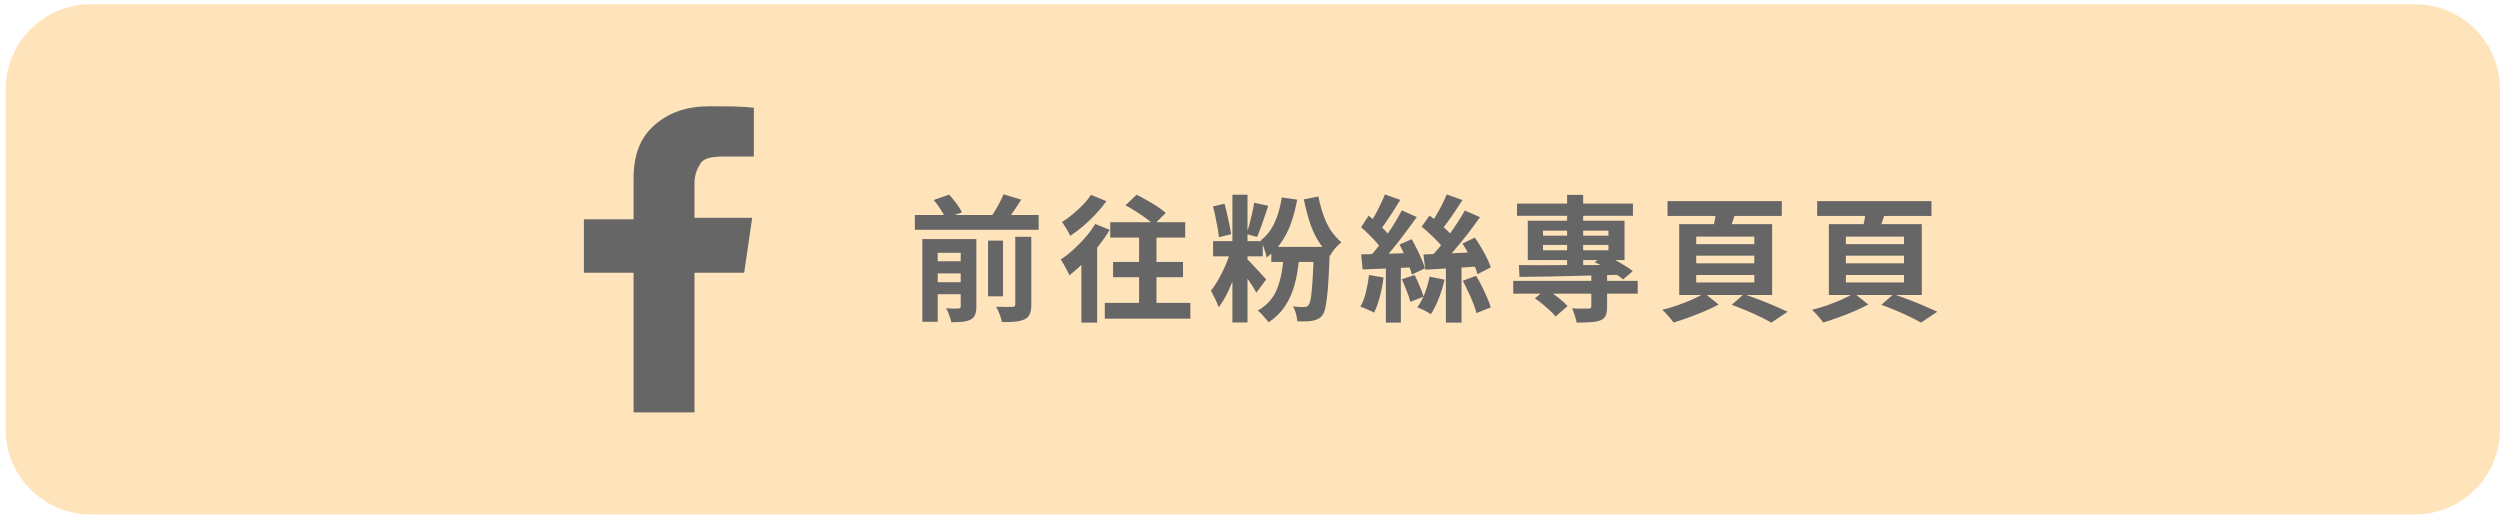
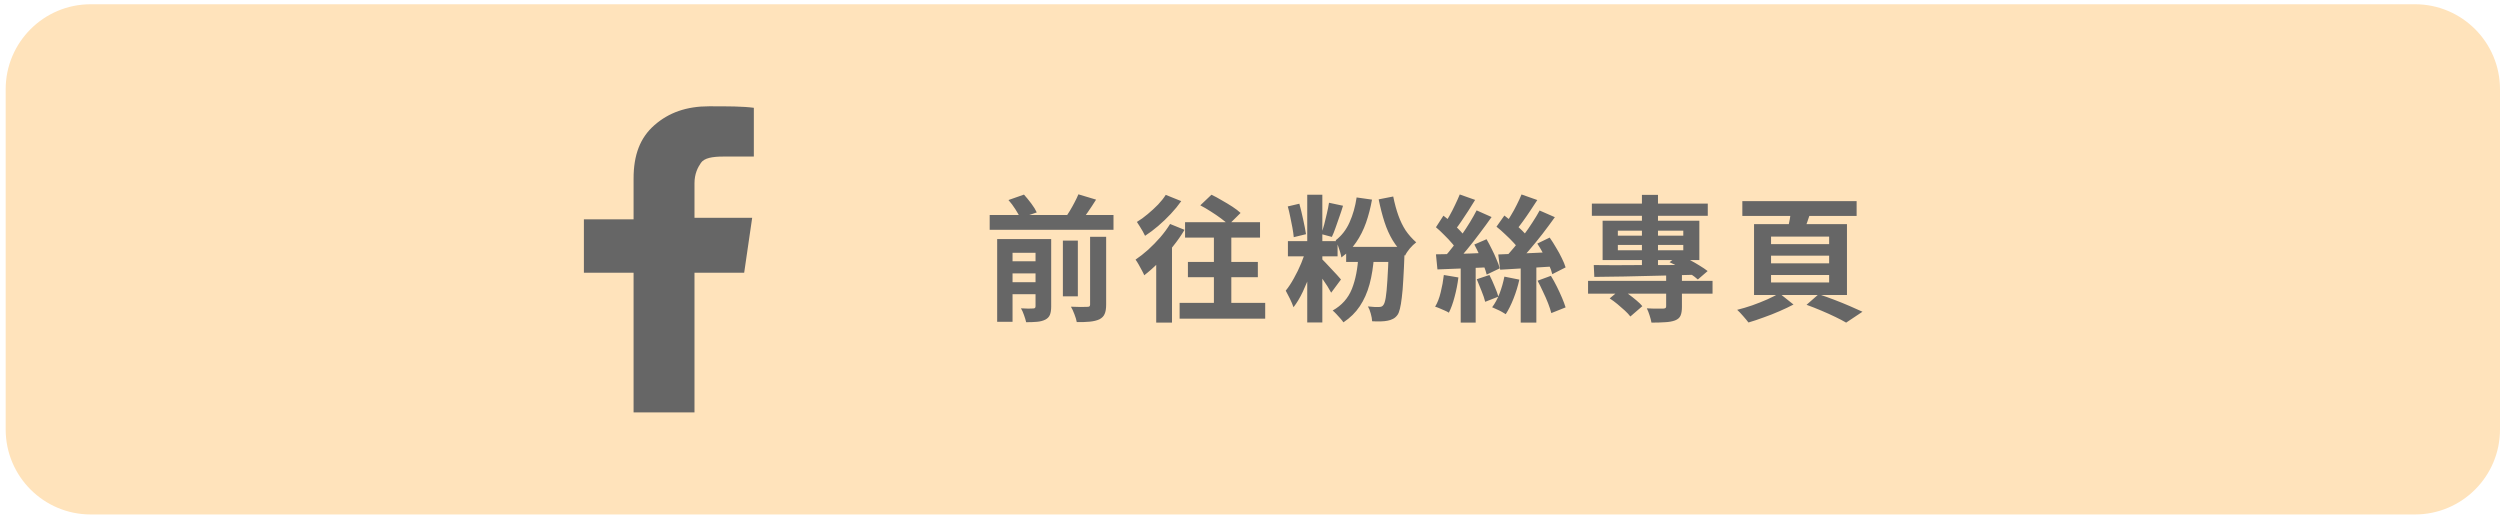
<svg xmlns="http://www.w3.org/2000/svg" width="294" height="61" viewBox="0 0 294 61" fill="none">
  <rect x="0.667" y="0.5" width="293.333" height="60" rx="10" fill="#FFE3BB" />
  <path d="M88.652 12.693V18.411H85.071C83.751 18.411 82.81 18.589 82.43 19.153C82.051 19.703 81.672 20.445 81.672 21.558V25.613H88.456L87.515 32.074H81.672V48.5H74.509V32.074H68.666V25.792H74.509V20.995C74.509 18.232 75.268 16.198 76.967 14.713C78.666 13.229 80.745 12.5 83.386 12.5C85.647 12.5 87.346 12.5 88.666 12.679L88.652 12.693Z" fill="#666666" />
-   <path d="M107.587 25.284H122.147V27.028H107.587V25.284ZM109.491 30.724H113.635V32.148H109.491V30.724ZM109.491 33.188H113.635V34.596H109.491V33.188ZM116.195 28.292H117.955V34.852H116.195V28.292ZM112.979 28.116H114.819V36.052C114.819 36.447 114.771 36.767 114.675 37.012C114.579 37.257 114.397 37.449 114.131 37.588C113.853 37.727 113.528 37.812 113.155 37.844C112.792 37.876 112.365 37.892 111.875 37.892C111.821 37.647 111.736 37.364 111.619 37.044C111.512 36.735 111.395 36.473 111.267 36.26C111.555 36.271 111.843 36.281 112.131 36.292C112.419 36.292 112.611 36.287 112.707 36.276C112.803 36.276 112.872 36.255 112.915 36.212C112.957 36.169 112.979 36.105 112.979 36.02V28.116ZM119.395 27.844H121.283V35.828C121.283 36.297 121.224 36.66 121.107 36.916C121 37.183 120.792 37.396 120.483 37.556C120.173 37.695 119.8 37.785 119.363 37.828C118.925 37.871 118.413 37.887 117.827 37.876C117.784 37.62 117.693 37.316 117.555 36.964C117.427 36.612 117.288 36.313 117.139 36.068C117.555 36.089 117.944 36.1 118.307 36.1C118.68 36.1 118.931 36.095 119.059 36.084C119.187 36.084 119.272 36.068 119.315 36.036C119.368 35.993 119.395 35.919 119.395 35.812V27.844ZM109.795 23.524L111.619 22.884C111.907 23.204 112.195 23.556 112.483 23.94C112.771 24.324 112.984 24.671 113.123 24.98L111.171 25.652C111.064 25.364 110.877 25.017 110.611 24.612C110.355 24.207 110.083 23.844 109.795 23.524ZM118.019 22.852L120.099 23.476C119.779 23.988 119.448 24.489 119.107 24.98C118.776 25.46 118.467 25.876 118.179 26.228L116.451 25.636C116.643 25.38 116.835 25.092 117.027 24.772C117.219 24.452 117.4 24.127 117.571 23.796C117.752 23.455 117.901 23.14 118.019 22.852ZM108.467 28.116H113.507V29.732H110.275V37.844H108.467V28.116ZM132.355 24.148L133.667 22.9C134.051 23.081 134.456 23.3 134.883 23.556C135.32 23.801 135.736 24.052 136.131 24.308C136.525 24.564 136.845 24.809 137.091 25.044L135.683 26.436C135.459 26.212 135.16 25.961 134.787 25.684C134.413 25.407 134.013 25.135 133.587 24.868C133.16 24.591 132.749 24.351 132.355 24.148ZM130.563 26.132H139.379V27.94H130.563V26.132ZM130.899 30.804H139.123V32.596H130.899V30.804ZM129.923 35.62H139.987V37.476H129.923V35.62ZM133.955 26.788H136.003V36.948H133.955V26.788ZM128.803 26.34L130.499 27.028C130.115 27.679 129.656 28.335 129.123 28.996C128.6 29.657 128.051 30.276 127.475 30.852C126.899 31.428 126.328 31.935 125.763 32.372C125.709 32.233 125.619 32.047 125.491 31.812C125.373 31.577 125.245 31.343 125.107 31.108C124.968 30.863 124.845 30.671 124.739 30.532C125.229 30.201 125.725 29.812 126.227 29.364C126.728 28.905 127.203 28.42 127.651 27.908C128.099 27.385 128.483 26.863 128.803 26.34ZM128.291 22.916L130.115 23.652C129.763 24.153 129.352 24.655 128.883 25.156C128.413 25.657 127.917 26.132 127.395 26.58C126.883 27.017 126.371 27.401 125.859 27.732C125.795 27.583 125.704 27.407 125.587 27.204C125.469 27.001 125.347 26.799 125.219 26.596C125.101 26.393 124.995 26.228 124.899 26.1C125.325 25.844 125.752 25.535 126.179 25.172C126.616 24.809 127.021 24.436 127.395 24.052C127.768 23.657 128.067 23.279 128.291 22.916ZM127.171 30.052L128.947 28.276L129.027 28.324V37.94H127.171V30.052ZM150.739 23.22L152.547 23.476C152.376 24.436 152.141 25.343 151.843 26.196C151.544 27.039 151.16 27.801 150.691 28.484C150.232 29.167 149.651 29.764 148.947 30.276C148.925 30.105 148.877 29.897 148.803 29.652C148.728 29.396 148.643 29.14 148.547 28.884C148.461 28.617 148.371 28.409 148.275 28.26C148.979 27.716 149.523 27.012 149.907 26.148C150.301 25.273 150.579 24.297 150.739 23.22ZM149.507 29.028H155.411V30.804H149.507V29.028ZM154.515 29.028H156.403C156.403 29.028 156.397 29.076 156.387 29.172C156.387 29.268 156.387 29.375 156.387 29.492C156.387 29.609 156.381 29.711 156.371 29.796C156.328 31.001 156.28 32.031 156.227 32.884C156.184 33.727 156.125 34.431 156.051 34.996C155.987 35.551 155.912 35.993 155.827 36.324C155.752 36.644 155.656 36.884 155.539 37.044C155.368 37.268 155.187 37.423 154.995 37.508C154.813 37.604 154.605 37.673 154.371 37.716C154.168 37.759 153.907 37.785 153.587 37.796C153.267 37.807 152.925 37.801 152.563 37.78C152.552 37.524 152.499 37.225 152.403 36.884C152.317 36.553 152.205 36.271 152.067 36.036C152.355 36.068 152.611 36.089 152.835 36.1C153.069 36.1 153.251 36.1 153.379 36.1C153.496 36.1 153.592 36.084 153.667 36.052C153.752 36.02 153.827 35.956 153.891 35.86C153.997 35.732 154.088 35.444 154.163 34.996C154.237 34.548 154.301 33.876 154.355 32.98C154.419 32.073 154.472 30.873 154.515 29.38V29.028ZM150.947 30.02L152.787 30.084C152.701 31.332 152.525 32.447 152.259 33.428C151.992 34.409 151.608 35.273 151.107 36.02C150.616 36.756 149.976 37.385 149.187 37.908C149.112 37.791 148.995 37.641 148.835 37.46C148.685 37.289 148.525 37.113 148.355 36.932C148.195 36.761 148.051 36.623 147.923 36.516C148.989 35.919 149.741 35.076 150.179 33.988C150.616 32.889 150.872 31.567 150.947 30.02ZM155.043 23.108C155.213 23.951 155.416 24.697 155.651 25.348C155.885 25.999 156.168 26.58 156.499 27.092C156.84 27.593 157.256 28.063 157.747 28.5C157.491 28.692 157.24 28.932 156.995 29.22C156.749 29.508 156.563 29.791 156.435 30.068C155.859 29.503 155.373 28.9 154.979 28.26C154.595 27.62 154.275 26.905 154.019 26.116C153.763 25.327 153.533 24.436 153.331 23.444L155.043 23.108ZM144.931 22.9H146.707V37.924H144.931V22.9ZM142.659 28.356H148.499V30.148H142.659V28.356ZM144.819 29.22L146.035 29.716C145.853 30.441 145.624 31.204 145.347 32.004C145.069 32.804 144.76 33.567 144.419 34.292C144.077 35.017 143.709 35.631 143.315 36.132C143.219 35.844 143.08 35.513 142.899 35.14C142.717 34.767 142.552 34.447 142.403 34.18C142.733 33.775 143.053 33.289 143.363 32.724C143.683 32.159 143.971 31.567 144.227 30.948C144.483 30.329 144.68 29.753 144.819 29.22ZM146.531 30.356C146.648 30.452 146.819 30.617 147.043 30.852C147.267 31.087 147.501 31.337 147.747 31.604C148.003 31.871 148.237 32.121 148.451 32.356C148.664 32.591 148.813 32.761 148.899 32.868L147.747 34.42C147.629 34.196 147.48 33.94 147.299 33.652C147.117 33.364 146.92 33.071 146.707 32.772C146.504 32.463 146.307 32.169 146.115 31.892C145.923 31.615 145.752 31.385 145.603 31.204L146.531 30.356ZM142.643 24.276L144.003 23.956C144.163 24.532 144.312 25.151 144.451 25.812C144.6 26.473 144.712 27.049 144.787 27.54L143.347 27.892C143.315 27.561 143.261 27.188 143.187 26.772C143.112 26.356 143.027 25.929 142.931 25.492C142.845 25.055 142.749 24.649 142.643 24.276ZM147.491 23.844L149.139 24.196C149.011 24.623 148.867 25.06 148.707 25.508C148.557 25.945 148.408 26.372 148.259 26.788C148.12 27.193 147.976 27.551 147.827 27.86L146.579 27.524C146.696 27.193 146.813 26.815 146.931 26.388C147.048 25.951 147.155 25.508 147.251 25.06C147.357 24.612 147.437 24.207 147.491 23.844ZM170.035 30.884H171.875V37.94H170.035V30.884ZM170.131 22.868L171.987 23.524C171.72 23.929 171.443 24.351 171.155 24.788C170.867 25.225 170.579 25.641 170.291 26.036C170.013 26.42 169.752 26.761 169.507 27.06L168.147 26.484C168.381 26.153 168.621 25.78 168.867 25.364C169.123 24.948 169.357 24.521 169.571 24.084C169.795 23.647 169.981 23.241 170.131 22.868ZM172.259 24.756L174.051 25.54C173.603 26.169 173.117 26.825 172.595 27.508C172.072 28.18 171.544 28.825 171.011 29.444C170.488 30.063 169.987 30.601 169.507 31.06L168.163 30.34C168.515 29.967 168.877 29.556 169.251 29.108C169.635 28.649 170.008 28.169 170.371 27.668C170.744 27.167 171.091 26.665 171.411 26.164C171.741 25.663 172.024 25.193 172.259 24.756ZM167.187 26.66L168.115 25.348C168.456 25.604 168.813 25.887 169.187 26.196C169.56 26.505 169.907 26.82 170.227 27.14C170.547 27.449 170.797 27.737 170.979 28.004L169.971 29.492C169.8 29.215 169.555 28.911 169.235 28.58C168.925 28.239 168.589 27.903 168.227 27.572C167.875 27.231 167.528 26.927 167.187 26.66ZM171.987 28.644L173.443 27.94C173.699 28.303 173.949 28.697 174.195 29.124C174.451 29.54 174.675 29.951 174.867 30.356C175.069 30.761 175.219 31.124 175.315 31.444L173.747 32.244C173.672 31.913 173.539 31.54 173.347 31.124C173.165 30.708 172.952 30.287 172.707 29.86C172.472 29.423 172.232 29.017 171.987 28.644ZM167.395 29.924C167.949 29.903 168.584 29.876 169.299 29.844C170.013 29.812 170.765 29.78 171.555 29.748C172.355 29.705 173.144 29.668 173.923 29.636L173.907 31.332C172.808 31.407 171.704 31.476 170.595 31.54C169.485 31.604 168.493 31.663 167.619 31.716L167.395 29.924ZM172.019 33.012L173.587 32.436C173.821 32.82 174.051 33.236 174.275 33.684C174.499 34.132 174.701 34.569 174.883 34.996C175.064 35.423 175.208 35.807 175.315 36.148L173.635 36.82C173.549 36.479 173.421 36.089 173.251 35.652C173.08 35.215 172.883 34.767 172.659 34.308C172.445 33.839 172.232 33.407 172.019 33.012ZM168.115 32.532L169.875 32.884C169.704 33.652 169.475 34.399 169.187 35.124C168.899 35.849 168.595 36.457 168.275 36.948C168.147 36.863 167.987 36.767 167.795 36.66C167.603 36.553 167.405 36.457 167.203 36.372C167 36.276 166.824 36.196 166.675 36.132C167.016 35.684 167.309 35.14 167.555 34.5C167.8 33.849 167.987 33.193 168.115 32.532ZM162.979 30.884H164.739V37.94H162.979V30.884ZM162.867 22.868L164.675 23.508C164.419 23.924 164.152 24.351 163.875 24.788C163.597 25.215 163.325 25.625 163.059 26.02C162.803 26.404 162.552 26.745 162.307 27.044L160.979 26.484C161.203 26.153 161.432 25.78 161.667 25.364C161.901 24.948 162.12 24.521 162.323 24.084C162.536 23.647 162.717 23.241 162.867 22.868ZM164.851 24.74L166.611 25.524C166.184 26.132 165.72 26.767 165.219 27.428C164.728 28.089 164.232 28.724 163.731 29.332C163.24 29.94 162.771 30.468 162.323 30.916L161.059 30.228C161.389 29.865 161.725 29.46 162.067 29.012C162.419 28.564 162.765 28.095 163.107 27.604C163.448 27.113 163.768 26.623 164.067 26.132C164.365 25.641 164.627 25.177 164.851 24.74ZM160.067 26.724L160.947 25.364C161.277 25.609 161.613 25.892 161.955 26.212C162.307 26.521 162.627 26.831 162.915 27.14C163.213 27.449 163.448 27.737 163.619 28.004L162.659 29.556C162.499 29.279 162.275 28.975 161.987 28.644C161.699 28.303 161.384 27.967 161.043 27.636C160.712 27.295 160.387 26.991 160.067 26.724ZM164.579 28.756L166.019 28.132C166.221 28.484 166.424 28.868 166.627 29.284C166.84 29.7 167.027 30.105 167.187 30.5C167.357 30.884 167.485 31.236 167.571 31.556L166.035 32.292C165.96 31.983 165.843 31.625 165.683 31.22C165.533 30.804 165.363 30.383 165.171 29.956C164.979 29.529 164.781 29.129 164.579 28.756ZM160.067 29.908C160.611 29.897 161.224 29.887 161.907 29.876C162.6 29.855 163.325 29.833 164.083 29.812C164.851 29.78 165.613 29.748 166.371 29.716L166.339 31.428C165.261 31.481 164.184 31.529 163.107 31.572C162.04 31.615 161.085 31.652 160.243 31.684L160.067 29.908ZM164.867 32.836L166.355 32.34C166.568 32.745 166.771 33.188 166.963 33.668C167.165 34.137 167.315 34.543 167.411 34.884L165.859 35.492C165.773 35.129 165.629 34.703 165.427 34.212C165.235 33.711 165.048 33.252 164.867 32.836ZM160.995 32.34L162.707 32.628C162.611 33.407 162.461 34.169 162.259 34.916C162.067 35.652 161.843 36.271 161.587 36.772C161.459 36.687 161.293 36.601 161.091 36.516C160.899 36.431 160.701 36.345 160.499 36.26C160.307 36.175 160.131 36.111 159.971 36.068C160.248 35.609 160.467 35.044 160.627 34.372C160.797 33.689 160.92 33.012 160.995 32.34ZM177.955 33.028H192.595V34.532H177.955V33.028ZM178.403 23.94H192.035V25.38H178.403V23.94ZM187.139 32.084H188.995V36.084C188.995 36.521 188.941 36.863 188.835 37.108C188.728 37.364 188.509 37.556 188.179 37.684C187.859 37.801 187.469 37.871 187.011 37.892C186.552 37.924 186.019 37.94 185.411 37.94C185.368 37.684 185.293 37.396 185.187 37.076C185.091 36.767 184.984 36.495 184.867 36.26C185.123 36.271 185.384 36.281 185.651 36.292C185.917 36.292 186.157 36.292 186.371 36.292C186.584 36.292 186.728 36.292 186.803 36.292C186.931 36.281 187.016 36.26 187.059 36.228C187.112 36.196 187.139 36.127 187.139 36.02V32.084ZM184.291 22.916H186.179V31.54H184.291V22.916ZM180.499 35.092L181.827 33.988C182.115 34.169 182.419 34.377 182.739 34.612C183.059 34.847 183.363 35.087 183.651 35.332C183.939 35.567 184.168 35.791 184.339 36.004L182.931 37.22C182.771 37.007 182.552 36.772 182.275 36.516C182.008 36.271 181.72 36.02 181.411 35.764C181.101 35.508 180.797 35.284 180.499 35.092ZM181.459 28.804V29.428H189.155V28.804H181.459ZM181.459 27.124V27.716H189.155V27.124H181.459ZM179.667 25.956H191.043V30.58H179.667V25.956ZM187.539 30.836L188.659 29.972C189.053 30.132 189.459 30.324 189.875 30.548C190.301 30.772 190.701 31.001 191.075 31.236C191.448 31.46 191.763 31.673 192.019 31.876L190.867 32.868C190.621 32.644 190.312 32.409 189.939 32.164C189.565 31.919 189.165 31.679 188.739 31.444C188.323 31.209 187.923 31.007 187.539 30.836ZM178.627 31.172C179.363 31.183 180.195 31.188 181.123 31.188C182.061 31.177 183.059 31.172 184.115 31.172C185.181 31.172 186.269 31.172 187.379 31.172C188.488 31.161 189.597 31.145 190.707 31.124L190.643 32.308C189.213 32.351 187.773 32.388 186.323 32.42C184.883 32.452 183.507 32.484 182.195 32.516C180.883 32.537 179.715 32.553 178.691 32.564L178.627 31.172ZM199.475 30.068V30.964H206.307V30.068H199.475ZM199.475 32.34V33.22H206.307V32.34H199.475ZM199.475 27.828V28.708H206.307V27.828H199.475ZM197.475 26.356H208.403V34.692H197.475V26.356ZM203.651 35.844L205.075 34.596C205.683 34.799 206.307 35.023 206.947 35.268C207.587 35.513 208.189 35.759 208.755 36.004C209.331 36.249 209.821 36.468 210.227 36.66L208.307 37.94C207.965 37.737 207.539 37.513 207.027 37.268C206.525 37.023 205.981 36.777 205.395 36.532C204.819 36.287 204.237 36.057 203.651 35.844ZM196.099 23.652H209.539V25.396H196.099V23.652ZM201.843 24.484L204.179 24.74C204.029 25.241 203.875 25.716 203.715 26.164C203.555 26.612 203.405 27.001 203.267 27.332L201.411 27.012C201.507 26.649 201.597 26.233 201.683 25.764C201.768 25.295 201.821 24.868 201.843 24.484ZM200.451 34.484L202.115 35.812C201.635 36.068 201.085 36.329 200.467 36.596C199.859 36.863 199.235 37.108 198.595 37.332C197.965 37.567 197.373 37.764 196.819 37.924C196.659 37.711 196.451 37.46 196.195 37.172C195.949 36.884 195.715 36.639 195.491 36.436C196.056 36.297 196.648 36.121 197.267 35.908C197.896 35.684 198.488 35.449 199.043 35.204C199.608 34.948 200.077 34.708 200.451 34.484ZM217.075 30.068V30.964H223.907V30.068H217.075ZM217.075 32.34V33.22H223.907V32.34H217.075ZM217.075 27.828V28.708H223.907V27.828H217.075ZM215.075 26.356H226.003V34.692H215.075V26.356ZM221.251 35.844L222.675 34.596C223.283 34.799 223.907 35.023 224.547 35.268C225.187 35.513 225.789 35.759 226.355 36.004C226.931 36.249 227.421 36.468 227.827 36.66L225.907 37.94C225.565 37.737 225.139 37.513 224.627 37.268C224.125 37.023 223.581 36.777 222.995 36.532C222.419 36.287 221.837 36.057 221.251 35.844ZM213.699 23.652H227.139V25.396H213.699V23.652ZM219.443 24.484L221.779 24.74C221.629 25.241 221.475 25.716 221.315 26.164C221.155 26.612 221.005 27.001 220.867 27.332L219.011 27.012C219.107 26.649 219.197 26.233 219.283 25.764C219.368 25.295 219.421 24.868 219.443 24.484ZM218.051 34.484L219.715 35.812C219.235 36.068 218.685 36.329 218.067 36.596C217.459 36.863 216.835 37.108 216.195 37.332C215.565 37.567 214.973 37.764 214.419 37.924C214.259 37.711 214.051 37.46 213.795 37.172C213.549 36.884 213.315 36.639 213.091 36.436C213.656 36.297 214.248 36.121 214.867 35.908C215.496 35.684 216.088 35.449 216.643 35.204C217.208 34.948 217.677 34.708 218.051 34.484Z" fill="#666666" />
+   <path d="M116.387 25.284H130.947V27.028H116.387V25.284ZM118.291 30.724H122.435V32.148H118.291V30.724ZM118.291 33.188H122.435V34.596H118.291V33.188ZM124.995 28.292H126.755V34.852H124.995V28.292ZM121.779 28.116H123.619V36.052C123.619 36.447 123.571 36.767 123.475 37.012C123.379 37.257 123.197 37.449 122.931 37.588C122.653 37.727 122.328 37.812 121.955 37.844C121.592 37.876 121.165 37.892 120.675 37.892C120.621 37.647 120.536 37.364 120.419 37.044C120.312 36.735 120.195 36.473 120.067 36.26C120.355 36.271 120.643 36.281 120.931 36.292C121.219 36.292 121.411 36.287 121.507 36.276C121.603 36.276 121.672 36.255 121.715 36.212C121.757 36.169 121.779 36.105 121.779 36.02V28.116ZM128.195 27.844H130.083V35.828C130.083 36.297 130.024 36.66 129.907 36.916C129.8 37.183 129.592 37.396 129.283 37.556C128.973 37.695 128.6 37.785 128.163 37.828C127.725 37.871 127.213 37.887 126.627 37.876C126.584 37.62 126.493 37.316 126.355 36.964C126.227 36.612 126.088 36.313 125.939 36.068C126.355 36.089 126.744 36.1 127.107 36.1C127.48 36.1 127.731 36.095 127.859 36.084C127.987 36.084 128.072 36.068 128.115 36.036C128.168 35.993 128.195 35.919 128.195 35.812V27.844ZM118.595 23.524L120.419 22.884C120.707 23.204 120.995 23.556 121.283 23.94C121.571 24.324 121.784 24.671 121.923 24.98L119.971 25.652C119.864 25.364 119.677 25.017 119.411 24.612C119.155 24.207 118.883 23.844 118.595 23.524ZM126.819 22.852L128.899 23.476C128.579 23.988 128.248 24.489 127.907 24.98C127.576 25.46 127.267 25.876 126.979 26.228L125.251 25.636C125.443 25.38 125.635 25.092 125.827 24.772C126.019 24.452 126.2 24.127 126.371 23.796C126.552 23.455 126.701 23.14 126.819 22.852ZM117.267 28.116H122.307V29.732H119.075V37.844H117.267V28.116ZM141.155 24.148L142.467 22.9C142.851 23.081 143.256 23.3 143.683 23.556C144.12 23.801 144.536 24.052 144.931 24.308C145.325 24.564 145.645 24.809 145.891 25.044L144.483 26.436C144.259 26.212 143.96 25.961 143.587 25.684C143.213 25.407 142.813 25.135 142.387 24.868C141.96 24.591 141.549 24.351 141.155 24.148ZM139.363 26.132H148.179V27.94H139.363V26.132ZM139.699 30.804H147.923V32.596H139.699V30.804ZM138.723 35.62H148.787V37.476H138.723V35.62ZM142.755 26.788H144.803V36.948H142.755V26.788ZM137.603 26.34L139.299 27.028C138.915 27.679 138.456 28.335 137.923 28.996C137.4 29.657 136.851 30.276 136.275 30.852C135.699 31.428 135.128 31.935 134.563 32.372C134.509 32.233 134.419 32.047 134.291 31.812C134.173 31.577 134.045 31.343 133.907 31.108C133.768 30.863 133.645 30.671 133.539 30.532C134.029 30.201 134.525 29.812 135.027 29.364C135.528 28.905 136.003 28.42 136.451 27.908C136.899 27.385 137.283 26.863 137.603 26.34ZM137.091 22.916L138.915 23.652C138.563 24.153 138.152 24.655 137.683 25.156C137.213 25.657 136.717 26.132 136.195 26.58C135.683 27.017 135.171 27.401 134.659 27.732C134.595 27.583 134.504 27.407 134.387 27.204C134.269 27.001 134.147 26.799 134.019 26.596C133.901 26.393 133.795 26.228 133.699 26.1C134.125 25.844 134.552 25.535 134.979 25.172C135.416 24.809 135.821 24.436 136.195 24.052C136.568 23.657 136.867 23.279 137.091 22.916ZM135.971 30.052L137.747 28.276L137.827 28.324V37.94H135.971V30.052ZM159.539 23.22L161.347 23.476C161.176 24.436 160.941 25.343 160.643 26.196C160.344 27.039 159.96 27.801 159.491 28.484C159.032 29.167 158.451 29.764 157.747 30.276C157.725 30.105 157.677 29.897 157.603 29.652C157.528 29.396 157.443 29.14 157.347 28.884C157.261 28.617 157.171 28.409 157.075 28.26C157.779 27.716 158.323 27.012 158.707 26.148C159.101 25.273 159.379 24.297 159.539 23.22ZM158.307 29.028H164.211V30.804H158.307V29.028ZM163.315 29.028H165.203C165.203 29.028 165.197 29.076 165.187 29.172C165.187 29.268 165.187 29.375 165.187 29.492C165.187 29.609 165.181 29.711 165.171 29.796C165.128 31.001 165.08 32.031 165.027 32.884C164.984 33.727 164.925 34.431 164.851 34.996C164.787 35.551 164.712 35.993 164.627 36.324C164.552 36.644 164.456 36.884 164.339 37.044C164.168 37.268 163.987 37.423 163.795 37.508C163.613 37.604 163.405 37.673 163.171 37.716C162.968 37.759 162.707 37.785 162.387 37.796C162.067 37.807 161.725 37.801 161.363 37.78C161.352 37.524 161.299 37.225 161.203 36.884C161.117 36.553 161.005 36.271 160.867 36.036C161.155 36.068 161.411 36.089 161.635 36.1C161.869 36.1 162.051 36.1 162.179 36.1C162.296 36.1 162.392 36.084 162.467 36.052C162.552 36.02 162.627 35.956 162.691 35.86C162.797 35.732 162.888 35.444 162.963 34.996C163.037 34.548 163.101 33.876 163.155 32.98C163.219 32.073 163.272 30.873 163.315 29.38V29.028ZM159.747 30.02L161.587 30.084C161.501 31.332 161.325 32.447 161.059 33.428C160.792 34.409 160.408 35.273 159.907 36.02C159.416 36.756 158.776 37.385 157.987 37.908C157.912 37.791 157.795 37.641 157.635 37.46C157.485 37.289 157.325 37.113 157.155 36.932C156.995 36.761 156.851 36.623 156.723 36.516C157.789 35.919 158.541 35.076 158.979 33.988C159.416 32.889 159.672 31.567 159.747 30.02ZM163.843 23.108C164.013 23.951 164.216 24.697 164.451 25.348C164.685 25.999 164.968 26.58 165.299 27.092C165.64 27.593 166.056 28.063 166.547 28.5C166.291 28.692 166.04 28.932 165.795 29.22C165.549 29.508 165.363 29.791 165.235 30.068C164.659 29.503 164.173 28.9 163.779 28.26C163.395 27.62 163.075 26.905 162.819 26.116C162.563 25.327 162.333 24.436 162.131 23.444L163.843 23.108ZM153.731 22.9H155.507V37.924H153.731V22.9ZM151.459 28.356H157.299V30.148H151.459V28.356ZM153.619 29.22L154.835 29.716C154.653 30.441 154.424 31.204 154.147 32.004C153.869 32.804 153.56 33.567 153.219 34.292C152.877 35.017 152.509 35.631 152.115 36.132C152.019 35.844 151.88 35.513 151.699 35.14C151.517 34.767 151.352 34.447 151.203 34.18C151.533 33.775 151.853 33.289 152.163 32.724C152.483 32.159 152.771 31.567 153.027 30.948C153.283 30.329 153.48 29.753 153.619 29.22ZM155.331 30.356C155.448 30.452 155.619 30.617 155.843 30.852C156.067 31.087 156.301 31.337 156.547 31.604C156.803 31.871 157.037 32.121 157.251 32.356C157.464 32.591 157.613 32.761 157.699 32.868L156.547 34.42C156.429 34.196 156.28 33.94 156.099 33.652C155.917 33.364 155.72 33.071 155.507 32.772C155.304 32.463 155.107 32.169 154.915 31.892C154.723 31.615 154.552 31.385 154.403 31.204L155.331 30.356ZM151.443 24.276L152.803 23.956C152.963 24.532 153.112 25.151 153.251 25.812C153.4 26.473 153.512 27.049 153.587 27.54L152.147 27.892C152.115 27.561 152.061 27.188 151.987 26.772C151.912 26.356 151.827 25.929 151.731 25.492C151.645 25.055 151.549 24.649 151.443 24.276ZM156.291 23.844L157.939 24.196C157.811 24.623 157.667 25.06 157.507 25.508C157.357 25.945 157.208 26.372 157.059 26.788C156.92 27.193 156.776 27.551 156.627 27.86L155.379 27.524C155.496 27.193 155.613 26.815 155.731 26.388C155.848 25.951 155.955 25.508 156.051 25.06C156.157 24.612 156.237 24.207 156.291 23.844ZM178.835 30.884H180.675V37.94H178.835V30.884ZM178.931 22.868L180.787 23.524C180.52 23.929 180.243 24.351 179.955 24.788C179.667 25.225 179.379 25.641 179.091 26.036C178.813 26.42 178.552 26.761 178.307 27.06L176.947 26.484C177.181 26.153 177.421 25.78 177.667 25.364C177.923 24.948 178.157 24.521 178.371 24.084C178.595 23.647 178.781 23.241 178.931 22.868ZM181.059 24.756L182.851 25.54C182.403 26.169 181.917 26.825 181.395 27.508C180.872 28.18 180.344 28.825 179.811 29.444C179.288 30.063 178.787 30.601 178.307 31.06L176.963 30.34C177.315 29.967 177.677 29.556 178.051 29.108C178.435 28.649 178.808 28.169 179.171 27.668C179.544 27.167 179.891 26.665 180.211 26.164C180.541 25.663 180.824 25.193 181.059 24.756ZM175.987 26.66L176.915 25.348C177.256 25.604 177.613 25.887 177.987 26.196C178.36 26.505 178.707 26.82 179.027 27.14C179.347 27.449 179.597 27.737 179.779 28.004L178.771 29.492C178.6 29.215 178.355 28.911 178.035 28.58C177.725 28.239 177.389 27.903 177.027 27.572C176.675 27.231 176.328 26.927 175.987 26.66ZM180.787 28.644L182.243 27.94C182.499 28.303 182.749 28.697 182.995 29.124C183.251 29.54 183.475 29.951 183.667 30.356C183.869 30.761 184.019 31.124 184.115 31.444L182.547 32.244C182.472 31.913 182.339 31.54 182.147 31.124C181.965 30.708 181.752 30.287 181.507 29.86C181.272 29.423 181.032 29.017 180.787 28.644ZM176.195 29.924C176.749 29.903 177.384 29.876 178.099 29.844C178.813 29.812 179.565 29.78 180.355 29.748C181.155 29.705 181.944 29.668 182.723 29.636L182.707 31.332C181.608 31.407 180.504 31.476 179.395 31.54C178.285 31.604 177.293 31.663 176.419 31.716L176.195 29.924ZM180.819 33.012L182.387 32.436C182.621 32.82 182.851 33.236 183.075 33.684C183.299 34.132 183.501 34.569 183.683 34.996C183.864 35.423 184.008 35.807 184.115 36.148L182.435 36.82C182.349 36.479 182.221 36.089 182.051 35.652C181.88 35.215 181.683 34.767 181.459 34.308C181.245 33.839 181.032 33.407 180.819 33.012ZM176.915 32.532L178.675 32.884C178.504 33.652 178.275 34.399 177.987 35.124C177.699 35.849 177.395 36.457 177.075 36.948C176.947 36.863 176.787 36.767 176.595 36.66C176.403 36.553 176.205 36.457 176.003 36.372C175.8 36.276 175.624 36.196 175.475 36.132C175.816 35.684 176.109 35.14 176.355 34.5C176.6 33.849 176.787 33.193 176.915 32.532ZM171.779 30.884H173.539V37.94H171.779V30.884ZM171.667 22.868L173.475 23.508C173.219 23.924 172.952 24.351 172.675 24.788C172.397 25.215 172.125 25.625 171.859 26.02C171.603 26.404 171.352 26.745 171.107 27.044L169.779 26.484C170.003 26.153 170.232 25.78 170.467 25.364C170.701 24.948 170.92 24.521 171.123 24.084C171.336 23.647 171.517 23.241 171.667 22.868ZM173.651 24.74L175.411 25.524C174.984 26.132 174.52 26.767 174.019 27.428C173.528 28.089 173.032 28.724 172.531 29.332C172.04 29.94 171.571 30.468 171.123 30.916L169.859 30.228C170.189 29.865 170.525 29.46 170.867 29.012C171.219 28.564 171.565 28.095 171.907 27.604C172.248 27.113 172.568 26.623 172.867 26.132C173.165 25.641 173.427 25.177 173.651 24.74ZM168.867 26.724L169.747 25.364C170.077 25.609 170.413 25.892 170.755 26.212C171.107 26.521 171.427 26.831 171.715 27.14C172.013 27.449 172.248 27.737 172.419 28.004L171.459 29.556C171.299 29.279 171.075 28.975 170.787 28.644C170.499 28.303 170.184 27.967 169.843 27.636C169.512 27.295 169.187 26.991 168.867 26.724ZM173.379 28.756L174.819 28.132C175.021 28.484 175.224 28.868 175.427 29.284C175.64 29.7 175.827 30.105 175.987 30.5C176.157 30.884 176.285 31.236 176.371 31.556L174.835 32.292C174.76 31.983 174.643 31.625 174.483 31.22C174.333 30.804 174.163 30.383 173.971 29.956C173.779 29.529 173.581 29.129 173.379 28.756ZM168.867 29.908C169.411 29.897 170.024 29.887 170.707 29.876C171.4 29.855 172.125 29.833 172.883 29.812C173.651 29.78 174.413 29.748 175.171 29.716L175.139 31.428C174.061 31.481 172.984 31.529 171.907 31.572C170.84 31.615 169.885 31.652 169.043 31.684L168.867 29.908ZM173.667 32.836L175.155 32.34C175.368 32.745 175.571 33.188 175.763 33.668C175.965 34.137 176.115 34.543 176.211 34.884L174.659 35.492C174.573 35.129 174.429 34.703 174.227 34.212C174.035 33.711 173.848 33.252 173.667 32.836ZM169.795 32.34L171.507 32.628C171.411 33.407 171.261 34.169 171.059 34.916C170.867 35.652 170.643 36.271 170.387 36.772C170.259 36.687 170.093 36.601 169.891 36.516C169.699 36.431 169.501 36.345 169.299 36.26C169.107 36.175 168.931 36.111 168.771 36.068C169.048 35.609 169.267 35.044 169.427 34.372C169.597 33.689 169.72 33.012 169.795 32.34ZM186.755 33.028H201.395V34.532H186.755V33.028ZM187.203 23.94H200.835V25.38H187.203V23.94ZM195.939 32.084H197.795V36.084C197.795 36.521 197.741 36.863 197.635 37.108C197.528 37.364 197.309 37.556 196.979 37.684C196.659 37.801 196.269 37.871 195.811 37.892C195.352 37.924 194.819 37.94 194.211 37.94C194.168 37.684 194.093 37.396 193.987 37.076C193.891 36.767 193.784 36.495 193.667 36.26C193.923 36.271 194.184 36.281 194.451 36.292C194.717 36.292 194.957 36.292 195.171 36.292C195.384 36.292 195.528 36.292 195.603 36.292C195.731 36.281 195.816 36.26 195.859 36.228C195.912 36.196 195.939 36.127 195.939 36.02V32.084ZM193.091 22.916H194.979V31.54H193.091V22.916ZM189.299 35.092L190.627 33.988C190.915 34.169 191.219 34.377 191.539 34.612C191.859 34.847 192.163 35.087 192.451 35.332C192.739 35.567 192.968 35.791 193.139 36.004L191.731 37.22C191.571 37.007 191.352 36.772 191.075 36.516C190.808 36.271 190.52 36.02 190.211 35.764C189.901 35.508 189.597 35.284 189.299 35.092ZM190.259 28.804V29.428H197.955V28.804H190.259ZM190.259 27.124V27.716H197.955V27.124H190.259ZM188.467 25.956H199.843V30.58H188.467V25.956ZM196.339 30.836L197.459 29.972C197.853 30.132 198.259 30.324 198.675 30.548C199.101 30.772 199.501 31.001 199.875 31.236C200.248 31.46 200.563 31.673 200.819 31.876L199.667 32.868C199.421 32.644 199.112 32.409 198.739 32.164C198.365 31.919 197.965 31.679 197.539 31.444C197.123 31.209 196.723 31.007 196.339 30.836ZM187.427 31.172C188.163 31.183 188.995 31.188 189.923 31.188C190.861 31.177 191.859 31.172 192.915 31.172C193.981 31.172 195.069 31.172 196.179 31.172C197.288 31.161 198.397 31.145 199.507 31.124L199.443 32.308C198.013 32.351 196.573 32.388 195.123 32.42C193.683 32.452 192.307 32.484 190.995 32.516C189.683 32.537 188.515 32.553 187.491 32.564L187.427 31.172ZM208.275 30.068V30.964H215.107V30.068H208.275ZM208.275 32.34V33.22H215.107V32.34H208.275ZM208.275 27.828V28.708H215.107V27.828H208.275ZM206.275 26.356H217.203V34.692H206.275V26.356ZM212.451 35.844L213.875 34.596C214.483 34.799 215.107 35.023 215.747 35.268C216.387 35.513 216.989 35.759 217.555 36.004C218.131 36.249 218.621 36.468 219.027 36.66L217.107 37.94C216.765 37.737 216.339 37.513 215.827 37.268C215.325 37.023 214.781 36.777 214.195 36.532C213.619 36.287 213.037 36.057 212.451 35.844ZM204.899 23.652H218.339V25.396H204.899V23.652ZM210.643 24.484L212.979 24.74C212.829 25.241 212.675 25.716 212.515 26.164C212.355 26.612 212.205 27.001 212.067 27.332L210.211 27.012C210.307 26.649 210.397 26.233 210.483 25.764C210.568 25.295 210.621 24.868 210.643 24.484ZM209.251 34.484L210.915 35.812C210.435 36.068 209.885 36.329 209.267 36.596C208.659 36.863 208.035 37.108 207.395 37.332C206.765 37.567 206.173 37.764 205.619 37.924C205.459 37.711 205.251 37.46 204.995 37.172C204.749 36.884 204.515 36.639 204.291 36.436C204.856 36.297 205.448 36.121 206.067 35.908C206.696 35.684 207.288 35.449 207.843 35.204C208.408 34.948 208.877 34.708 209.251 34.484Z" fill="#666666" />
</svg>
